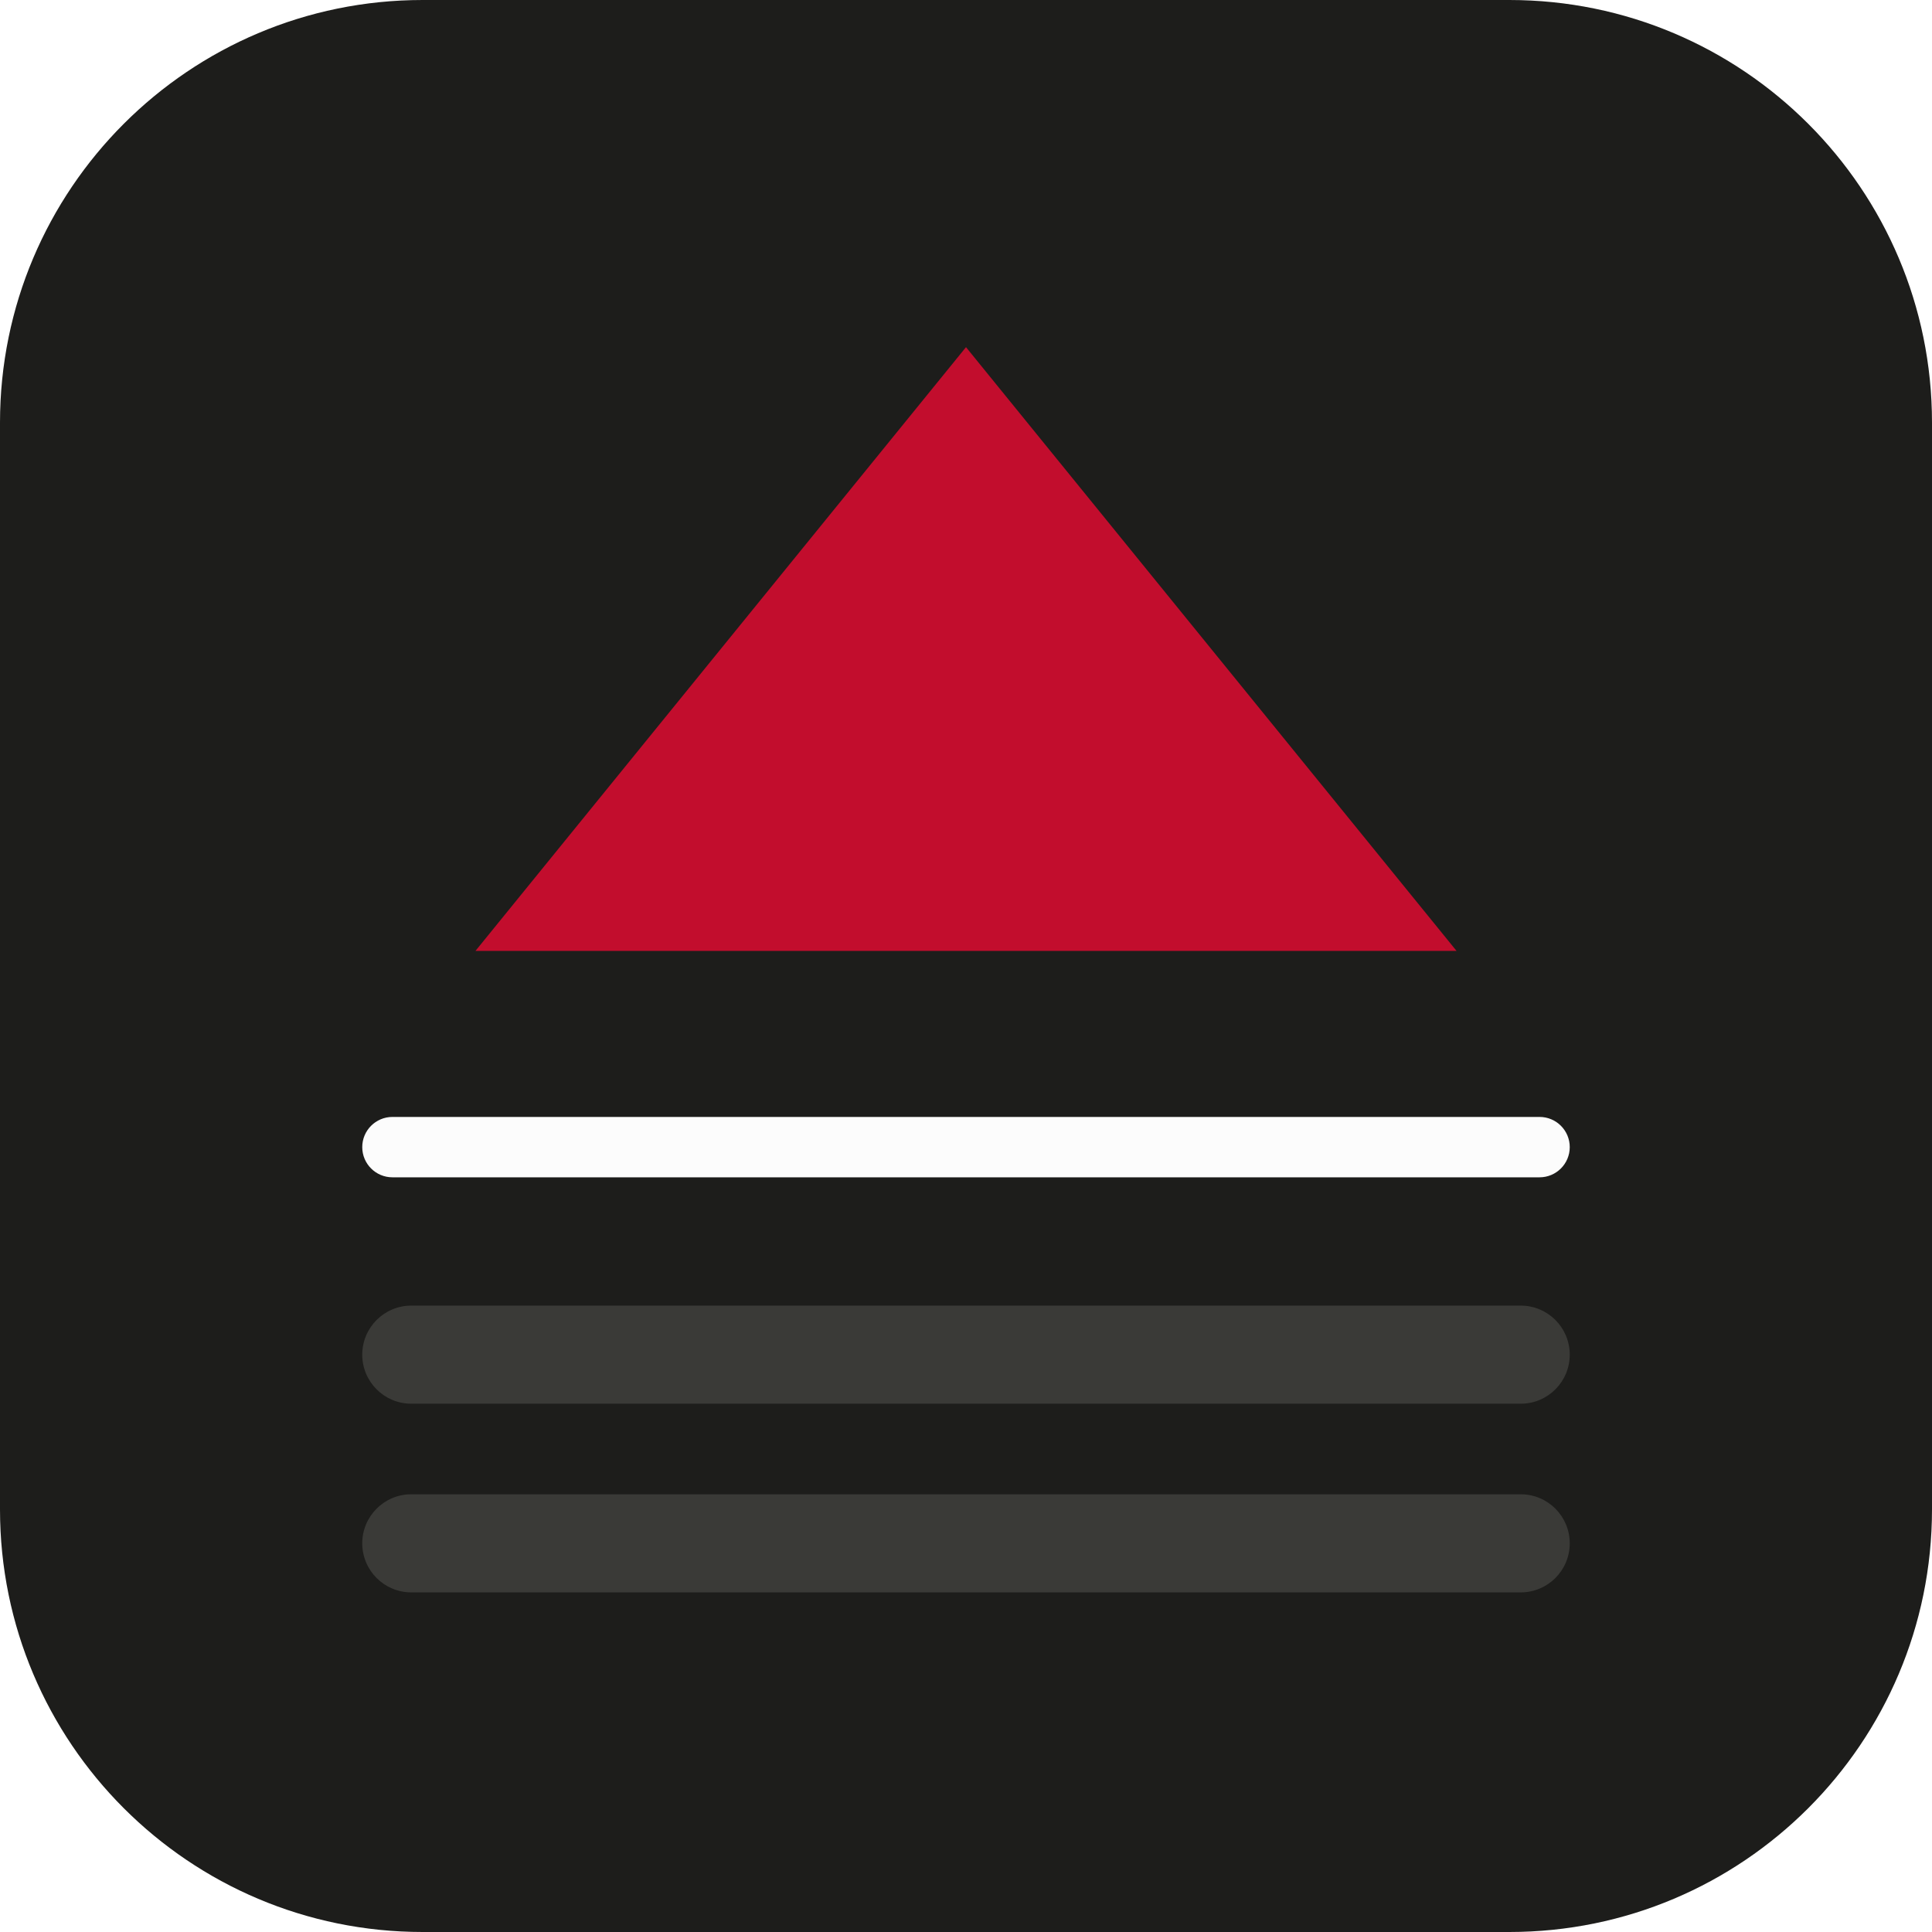
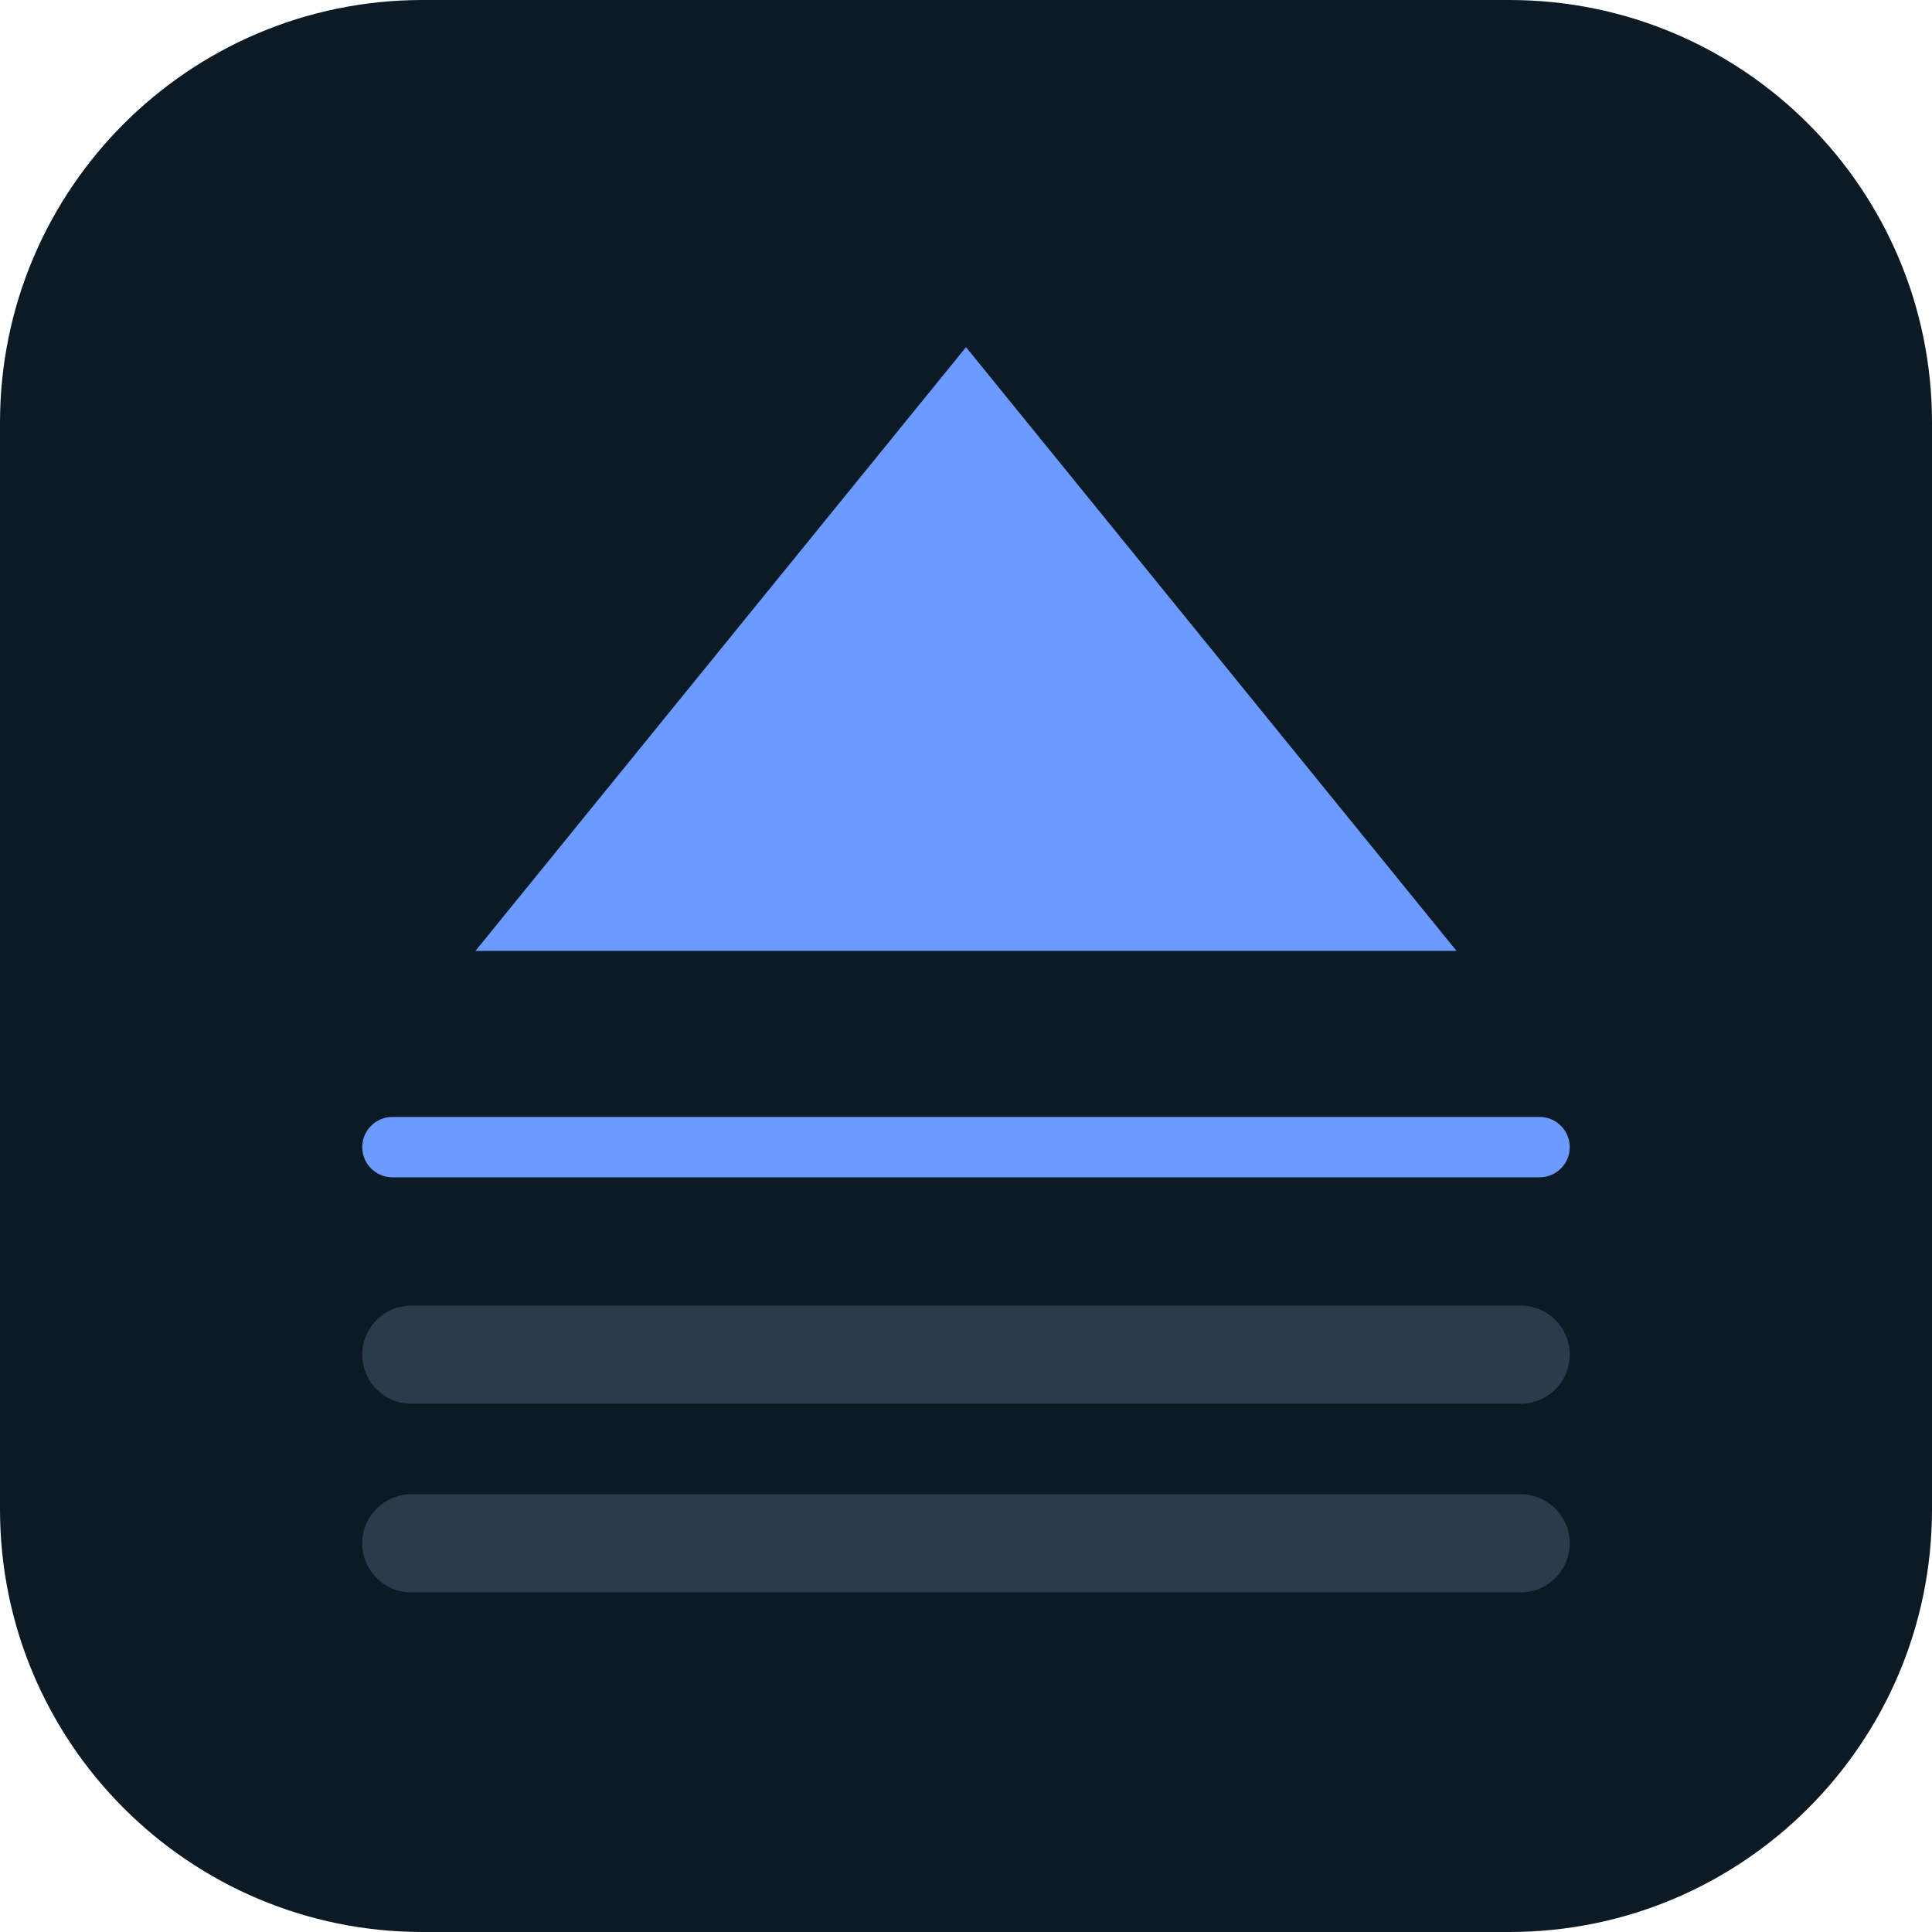
<svg xmlns="http://www.w3.org/2000/svg" viewBox="0 0 512 512">
-   <rect width="512" height="512" rx="112" fill="#1d1d1b" />
-   <path d="M256 92 386 252H126Z" fill="#c20d2d" />
-   <rect x="96" y="296" width="320" height="16" rx="8" fill="#fcfcfc" />
-   <rect x="96" y="346" width="320" height="26" rx="13" fill="#3a3a37" />
-   <rect x="96" y="396" width="320" height="26" rx="13" fill="#3a3a37" />
+   <rect width="512" height="512" rx="112" fill="#0c1a26" />
+   <path d="M256 92 386 252H126Z" fill="#6b9bff" />
+   <rect x="96" y="296" width="320" height="16" rx="8" fill="#6b9bff" />
+   <rect x="96" y="346" width="320" height="26" rx="13" fill="#2a3b4b" />
+   <rect x="96" y="396" width="320" height="26" rx="13" fill="#2a3b4b" />
</svg>
